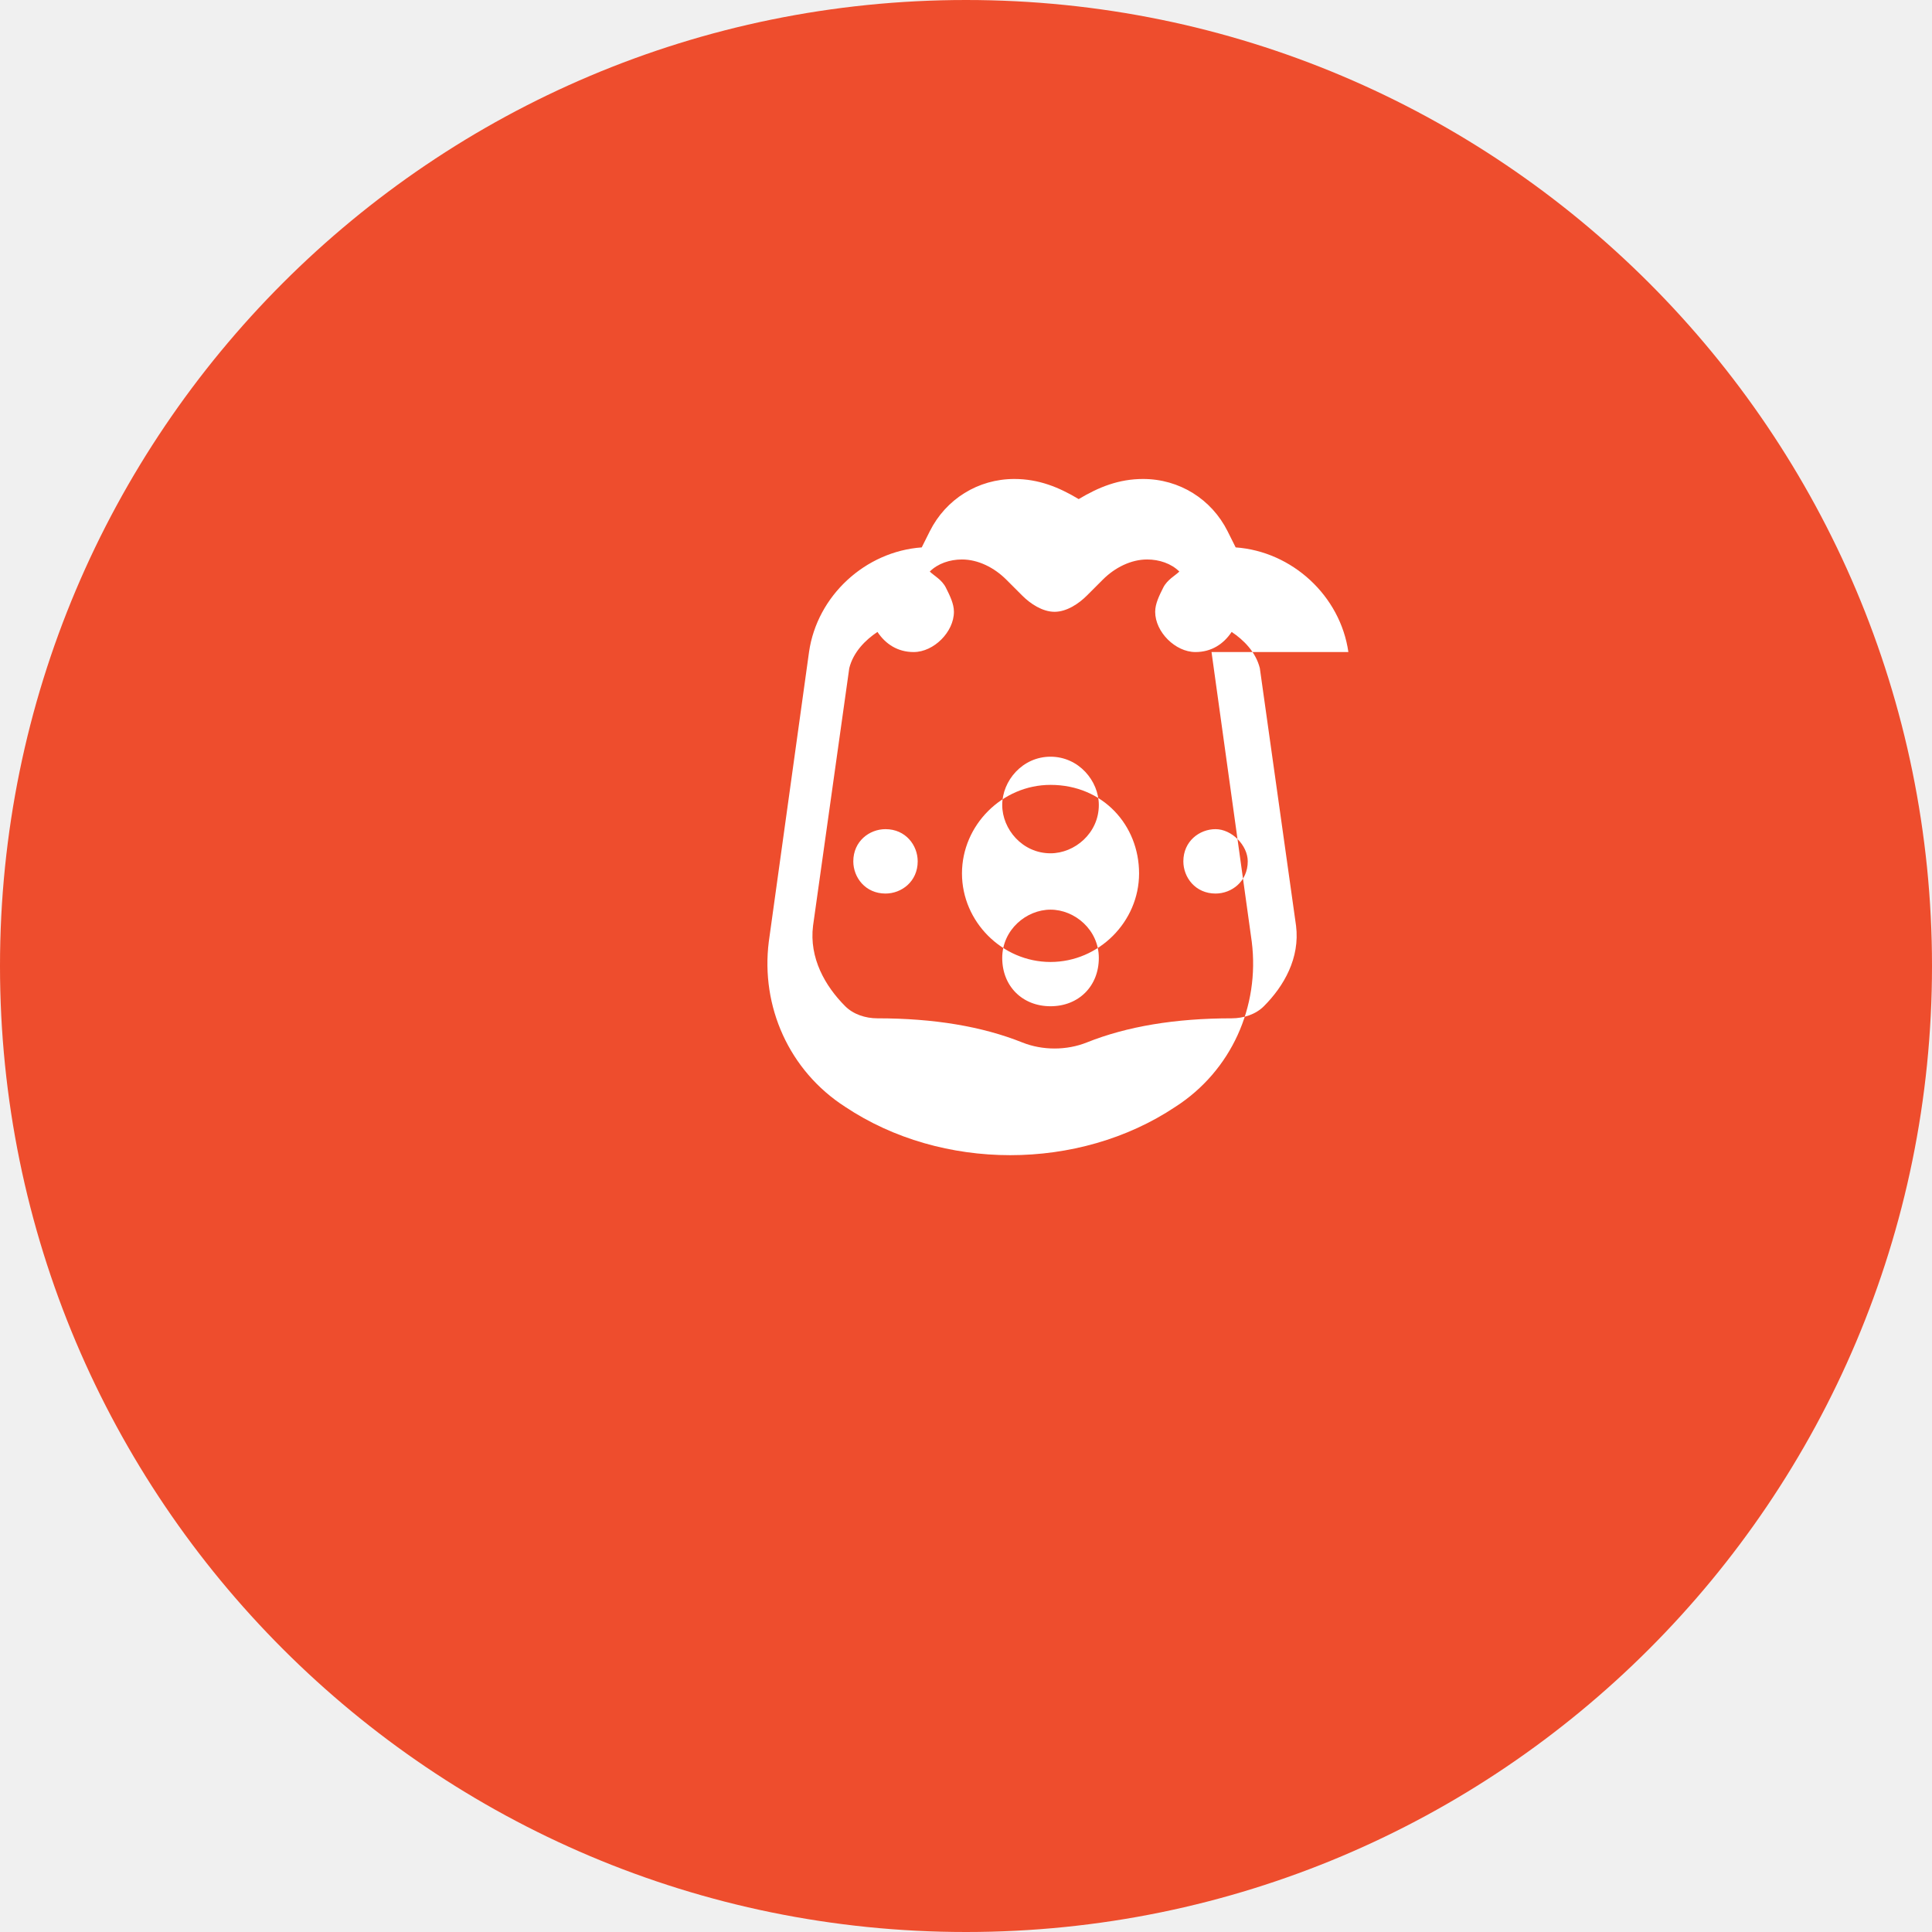
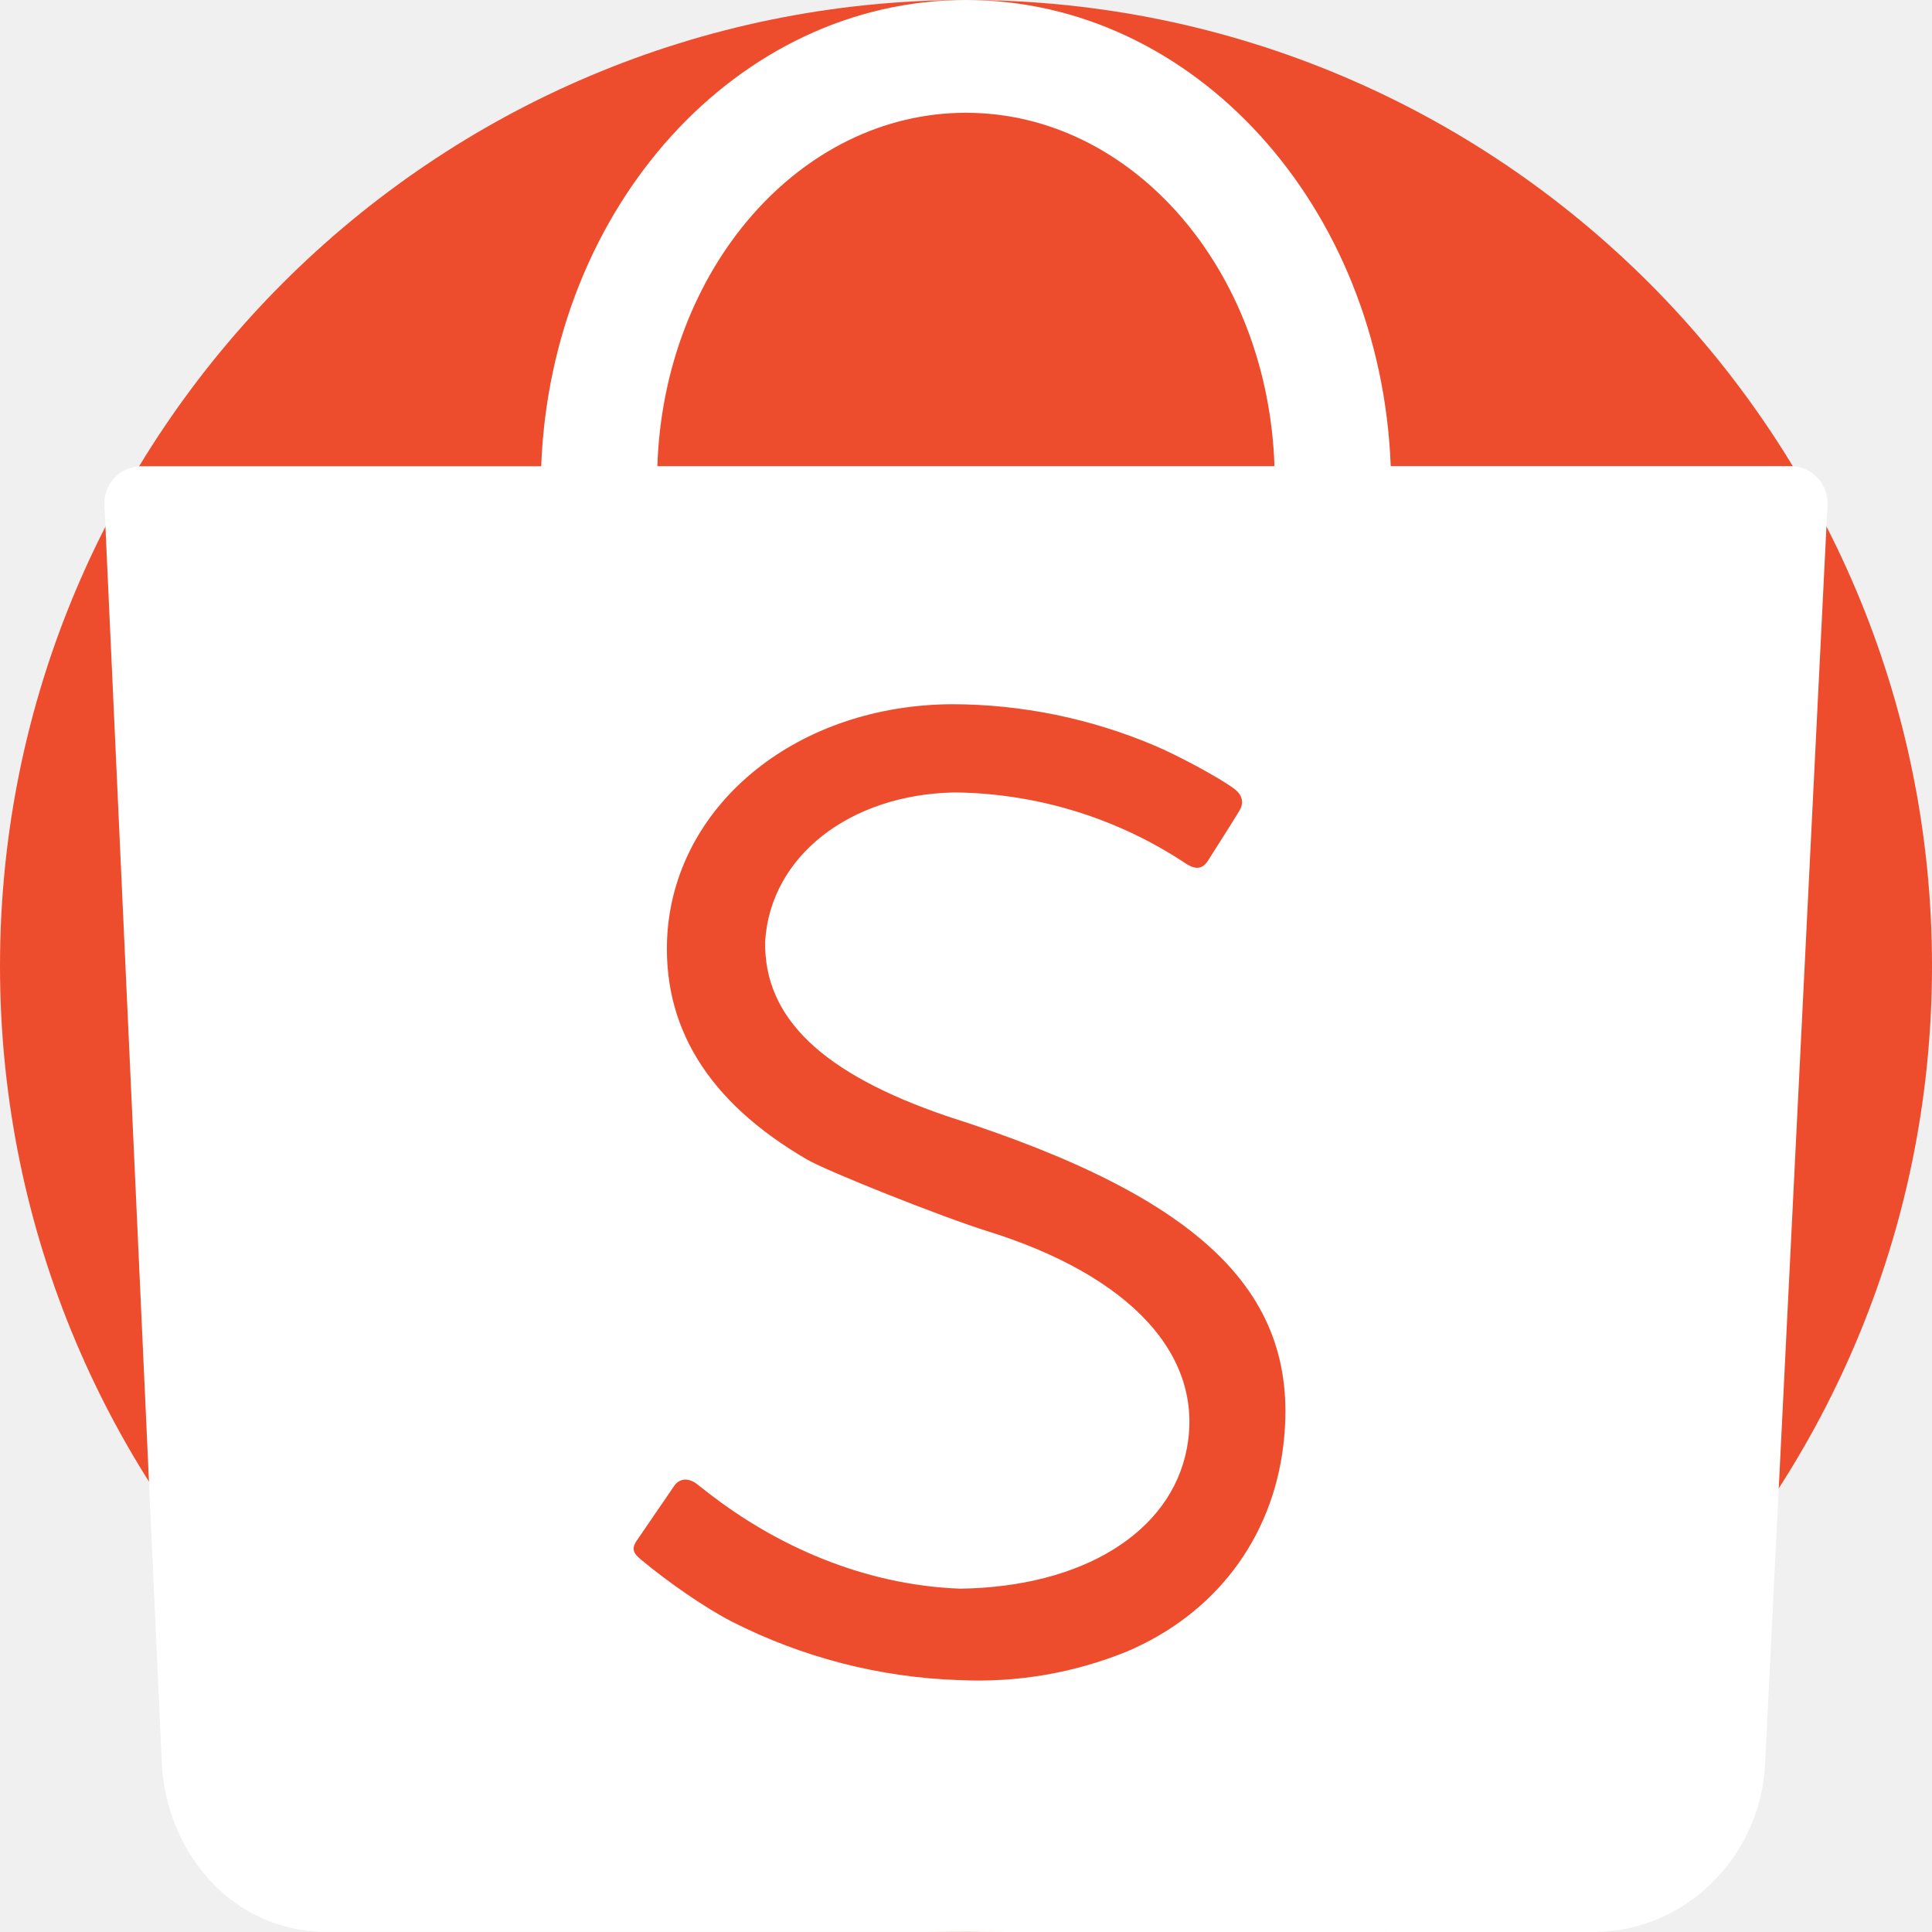
- <svg xmlns="http://www.w3.org/2000/svg" width="48" height="48" viewBox="0 0 48 48" fill="none">
-   <circle cx="24" cy="24" r="24" fill="#ee4d2d" />
-   <path d="M33.5 16.2c-.2-1.4-1.4-2.5-2.8-2.6l-.2-.4c-.4-.8-1.2-1.3-2.1-1.3-.6 0-1.1.2-1.6.5-.5-.3-1-.5-1.6-.5-.9 0-1.7.5-2.1 1.3l-.2.4c-1.4.1-2.6 1.2-2.8 2.6l-1 7.2c-.2 1.6.5 3.2 1.9 4.1 2.4 1.6 5.8 1.6 8.2 0 1.4-.9 2.1-2.5 1.9-4.1l-1-7.2h.6zm-5-2.3c.3 0 .6.1.8.3-.1.1-.3.2-.4.4-.1.2-.2.4-.2.6 0 .5.5 1 1 1 .4 0 .7-.2.9-.5.3.2.6.5.7.9l.9 6.4c.1.8-.3 1.5-.8 2-.2.2-.5.3-.8.3-1.4 0-2.6.2-3.6.6-.5.2-1.1.2-1.6 0-1-.4-2.2-.6-3.6-.6-.3 0-.6-.1-.8-.3-.5-.5-.9-1.2-.8-2l.9-6.4c.1-.4.4-.7.7-.9.2.3.5.5.9.5.5 0 1-.5 1-1 0-.2-.1-.4-.2-.6-.1-.2-.3-.3-.4-.4.2-.2.5-.3.8-.3.4 0 .8.2 1.1.5l.4.4c.2.2.5.4.8.4s.6-.2.8-.4l.4-.4c.3-.3.7-.5 1.1-.5zm-2.4 4.9c-.7 0-1.2.6-1.2 1.2s.5 1.2 1.2 1.2c.6 0 1.2-.5 1.2-1.2 0-.6-.5-1.2-1.2-1.2zm0 5.1c-1.2 0-2.2-1-2.2-2.2s1-2.2 2.2-2.2c1.3 0 2.2 1 2.2 2.2s-1 2.2-2.2 2.2zm4.1-3.3c-.4 0-.8.3-.8.8 0 .4.3.8.8.8.4 0 .8-.3.8-.8 0-.4-.4-.8-.8-.8zm-8.2 0c-.4 0-.8.3-.8.8 0 .4.3.8.8.8.4 0 .8-.3.8-.8 0-.4-.3-.8-.8-.8zm4.1 2c-.6 0-1.2.5-1.2 1.2s.5 1.2 1.2 1.2 1.2-.5 1.2-1.2-.6-1.2-1.2-1.2z" fill="#fff" />
+ <svg xmlns="http://www.w3.org/2000/svg" role="img" width="48" height="48" viewBox="0 0 24 24">
+   <circle cx="12" cy="12" r="12" fill="#ee4d2d" />
+   <path d="M15.941 17.963c.229-1.879-.981-3.077-4.176-4.097-1.548-.528-2.277-1.22-2.26-2.172.065-1.056 1.048-1.825 2.352-1.85a5.29 5.29 0 0 1 2.884.89c.116.072.197.06.263-.039.09-.145.315-.494.39-.62.051-.081.061-.187-.068-.281-.185-.137-.704-.415-.983-.532a6.47 6.47 0 0 0-2.512-.514c-1.909.008-3.413 1.215-3.539 2.826-.082 1.163.494 2.108 1.73 2.828.262.152 1.68.716 2.244.892 1.774.552 2.695 1.542 2.478 2.697-.197 1.047-1.299 1.724-2.818 1.744-1.204-.046-2.288-.537-3.128-1.19l-.141-.11c-.104-.08-.218-.075-.287.03-.05.077-.376.547-.458.67-.077.108-.035.168.045.234.35.293.817.613 1.134.775a6.71 6.71 0 0 0 2.829.727 4.905 4.905 0 0 0 2.076-.354c1.095-.465 1.803-1.394 1.945-2.554zM11.999 1.401c-2.068 0-3.754 1.95-3.833 4.39h7.666c-.08-2.44-1.765-4.39-3.833-4.39zm7.852 22.598-.08.001-15.784-.002c-1.074-.04-1.863-.91-1.971-1.991l-.01-.195L1.298 6.286a.459.459 0 0 1 .45-.494h4.975C6.845 2.568 9.161 0 12 0c2.839 0 5.154 2.569 5.276 5.79h4.968a.459.459 0 0 1 .458.483l-.773 15.588-.007.131c-.094 1.094-.979 1.977-2.071 2.006z" fill="#fff" />
</svg>
